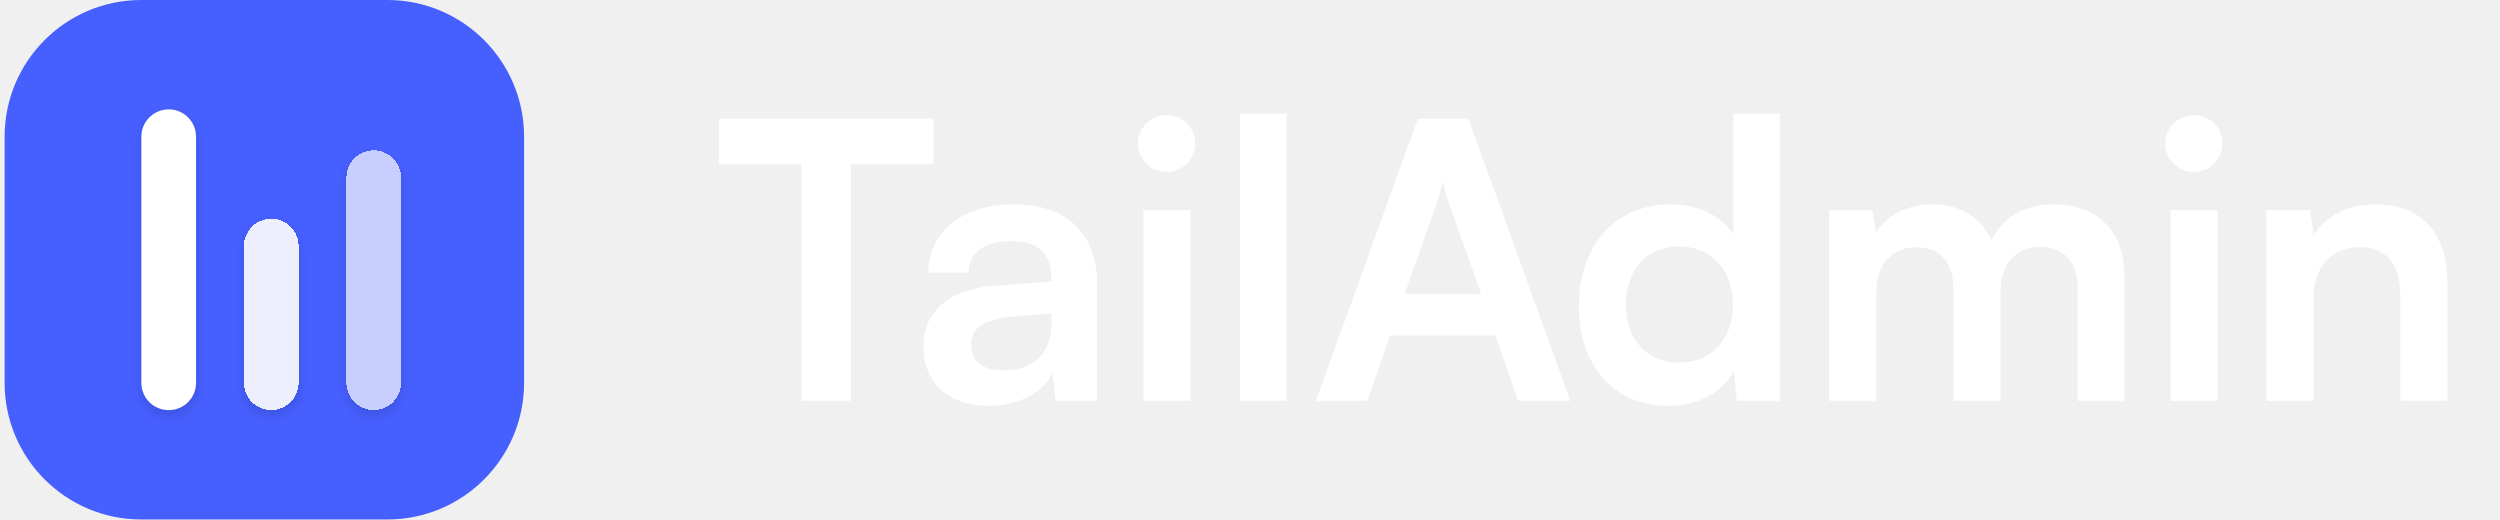
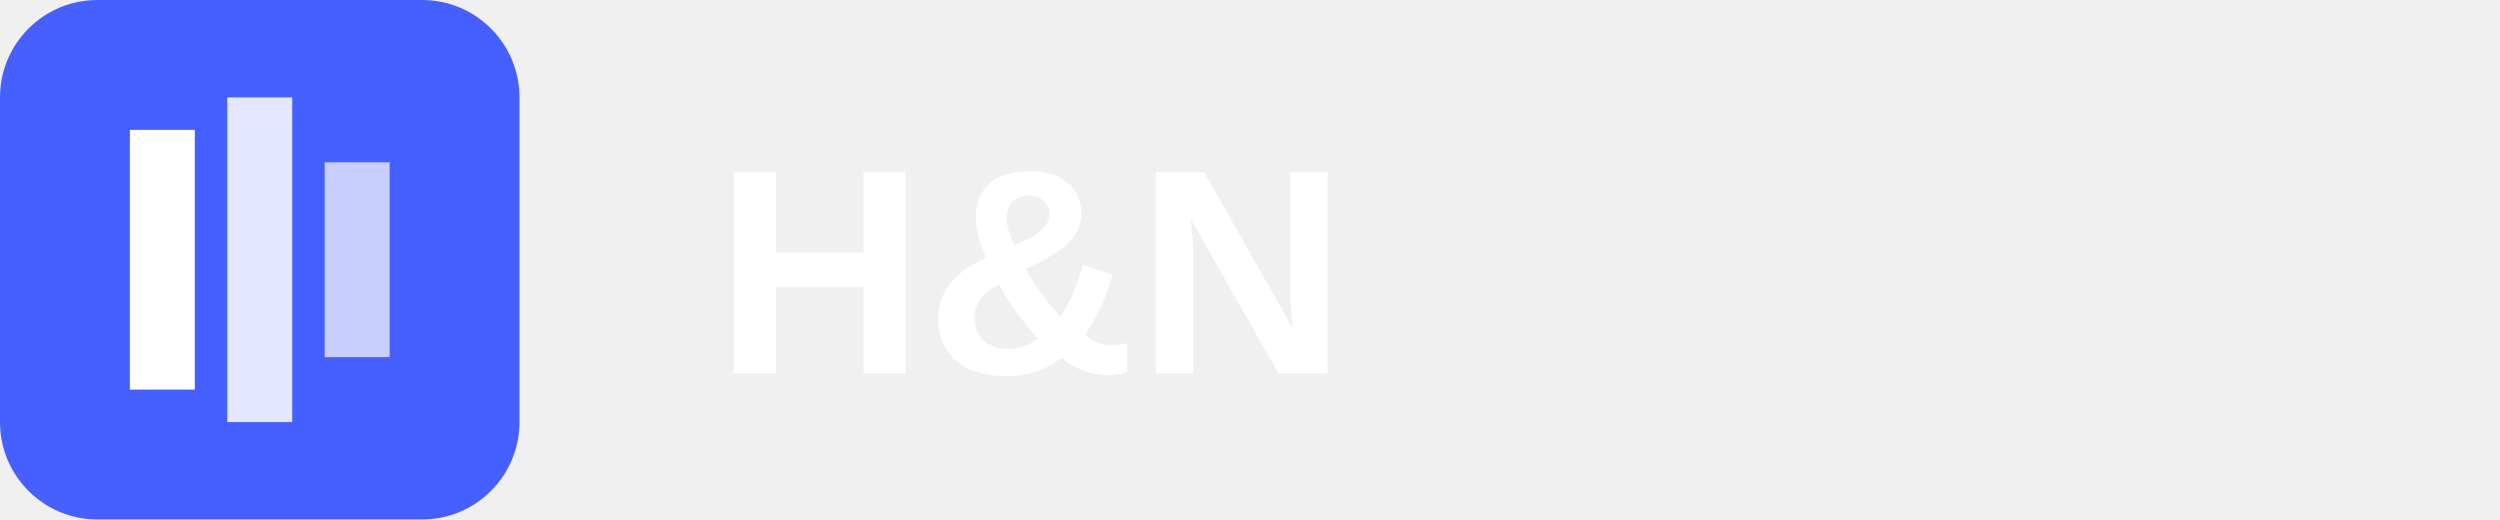
- <svg xmlns="http://www.w3.org/2000/svg" width="231" height="48" viewBox="0 0 231 48" fill="none">
-   <path d="M0.426 12.632C0.426 5.655 6.081 0 13.057 0H35.794C42.77 0 48.426 5.655 48.426 12.632V35.368C48.426 42.345 42.77 48 35.794 48H13.057C6.081 48 0.426 42.345 0.426 35.368V12.632Z" fill="#465FFF" />
-   <g filter="url(#filter0_d_3903_56743)">
-     <path d="M13.062 12.632C13.062 11.237 14.193 10.106 15.588 10.106C16.983 10.106 18.114 11.237 18.114 12.632V35.369C18.114 36.764 16.983 37.895 15.588 37.895C14.193 37.895 13.062 36.764 13.062 35.369V12.632Z" fill="white" />
-   </g>
-   <g filter="url(#filter1_d_3903_56743)">
-     <path d="M22.539 22.735C22.539 21.34 23.67 20.209 25.065 20.209C26.461 20.209 27.592 21.34 27.592 22.735V35.367C27.592 36.762 26.461 37.893 25.065 37.893C23.67 37.893 22.539 36.762 22.539 35.367V22.735Z" fill="white" fill-opacity="0.9" shape-rendering="crispEdges" />
-   </g>
-   <g filter="url(#filter2_d_3903_56743)">
-     <path d="M32.008 16.419C32.008 15.024 33.139 13.893 34.534 13.893C35.929 13.893 37.06 15.024 37.06 16.419V35.366C37.06 36.761 35.929 37.893 34.534 37.893C33.139 37.893 32.008 36.761 32.008 35.366V16.419Z" fill="white" fill-opacity="0.7" shape-rendering="crispEdges" />
-   </g>
-   <path d="M66.426 15.172H74.058V37.036H78.624V15.172H86.257V10.964H66.426V15.172Z" fill="white" />
-   <path d="M91.352 37.5C94.098 37.5 96.488 36.252 97.237 34.433L97.558 37.036H101.375V26.336C101.375 21.45 98.45 18.882 93.706 18.882C88.927 18.882 85.788 21.378 85.788 25.195H89.497C89.497 23.34 90.924 22.27 93.492 22.27C95.704 22.27 97.13 23.233 97.13 25.623V26.015L91.851 26.407C87.678 26.729 85.324 28.762 85.324 32.007C85.324 35.324 87.607 37.5 91.352 37.5ZM92.779 34.219C90.817 34.219 89.747 33.434 89.747 31.829C89.747 30.402 90.781 29.511 93.492 29.261L97.166 28.976V29.903C97.166 32.614 95.454 34.219 92.779 34.219Z" fill="white" />
-   <path d="M107.825 15.886C109.252 15.886 110.429 14.709 110.429 13.246C110.429 11.784 109.252 10.643 107.825 10.643C106.327 10.643 105.15 11.784 105.15 13.246C105.15 14.709 106.327 15.886 107.825 15.886ZM105.649 37.036H110.001V19.417H105.649V37.036Z" fill="white" />
-   <path d="M118.883 37.036V10.5H114.568V37.036H118.883Z" fill="white" />
-   <path d="M126.337 37.036L128.441 31.009H138.179L140.283 37.036H145.098L135.682 10.964H131.009L121.593 37.036H126.337ZM132.757 18.739C133.007 18.026 133.221 17.241 133.328 16.742C133.399 17.277 133.649 18.061 133.863 18.739L136.859 27.157H129.797L132.757 18.739Z" fill="white" />
-   <path d="M154.165 37.5C156.84 37.5 159.122 36.323 160.192 34.29L160.478 37.036H164.472V10.5H160.157V21.664C159.051 19.916 156.875 18.882 154.414 18.882C149.1 18.882 145.89 22.805 145.89 28.298C145.89 33.755 149.064 37.5 154.165 37.5ZM155.128 33.505C152.096 33.505 150.241 31.294 150.241 28.155C150.241 25.017 152.096 22.77 155.128 22.77C158.159 22.77 160.121 24.981 160.121 28.155C160.121 31.33 158.159 33.505 155.128 33.505Z" fill="white" />
-   <path d="M173.359 37.036V27.049C173.359 24.196 175.035 22.841 177.104 22.841C179.172 22.841 180.492 24.16 180.492 26.622V37.036H184.843V27.049C184.843 24.16 186.448 22.805 188.553 22.805C190.621 22.805 191.977 24.125 191.977 26.657V37.036H196.292V25.516C196.292 21.45 193.938 18.882 189.658 18.882C186.983 18.882 184.915 20.201 184.023 22.235C183.096 20.201 181.241 18.882 178.566 18.882C176.034 18.882 174.25 20.023 173.359 21.485L173.002 19.417H169.007V37.036H173.359Z" fill="white" />
-   <path d="M202.74 15.886C204.167 15.886 205.344 14.709 205.344 13.246C205.344 11.784 204.167 10.643 202.74 10.643C201.242 10.643 200.065 11.784 200.065 13.246C200.065 14.709 201.242 15.886 202.74 15.886ZM200.564 37.036H204.916V19.417H200.564V37.036Z" fill="white" />
-   <path d="M213.763 37.036V27.549C213.763 24.695 215.403 22.841 218.078 22.841C220.325 22.841 221.788 24.267 221.788 27.228V37.036H226.139V26.194C226.139 21.628 223.856 18.882 219.434 18.882C217.044 18.882 214.904 19.916 213.798 21.7L213.442 19.417H209.411V37.036H213.763Z" fill="white" />
-   <defs>
-     <filter id="filter0_d_3903_56743" x="12.062" y="9.606" width="7.053" height="29.79" filterUnits="userSpaceOnUse" color-interpolation-filters="sRGB">
-       <feFlood flood-opacity="0" result="BackgroundImageFix" />
-       <feColorMatrix in="SourceAlpha" type="matrix" values="0 0 0 0 0 0 0 0 0 0 0 0 0 0 0 0 0 0 127 0" result="hardAlpha" />
-       <feOffset dy="0.5" />
-       <feGaussianBlur stdDeviation="0.5" />
-       <feComposite in2="hardAlpha" operator="out" />
-       <feColorMatrix type="matrix" values="0 0 0 0 0 0 0 0 0 0 0 0 0 0 0 0 0 0 0.12 0" />
-       <feBlend mode="normal" in2="BackgroundImageFix" result="effect1_dropShadow_3903_56743" />
-       <feBlend mode="normal" in="SourceGraphic" in2="effect1_dropShadow_3903_56743" result="shape" />
-     </filter>
-     <filter id="filter1_d_3903_56743" x="21.539" y="19.709" width="7.053" height="19.684" filterUnits="userSpaceOnUse" color-interpolation-filters="sRGB">
-       <feFlood flood-opacity="0" result="BackgroundImageFix" />
-       <feColorMatrix in="SourceAlpha" type="matrix" values="0 0 0 0 0 0 0 0 0 0 0 0 0 0 0 0 0 0 127 0" result="hardAlpha" />
-       <feOffset dy="0.5" />
-       <feGaussianBlur stdDeviation="0.5" />
-       <feComposite in2="hardAlpha" operator="out" />
-       <feColorMatrix type="matrix" values="0 0 0 0 0 0 0 0 0 0 0 0 0 0 0 0 0 0 0.12 0" />
-       <feBlend mode="normal" in2="BackgroundImageFix" result="effect1_dropShadow_3903_56743" />
-       <feBlend mode="normal" in="SourceGraphic" in2="effect1_dropShadow_3903_56743" result="shape" />
-     </filter>
-     <filter id="filter2_d_3903_56743" x="31.008" y="13.393" width="7.053" height="26" filterUnits="userSpaceOnUse" color-interpolation-filters="sRGB">
-       <feFlood flood-opacity="0" result="BackgroundImageFix" />
-       <feColorMatrix in="SourceAlpha" type="matrix" values="0 0 0 0 0 0 0 0 0 0 0 0 0 0 0 0 0 0 127 0" result="hardAlpha" />
-       <feOffset dy="0.5" />
-       <feGaussianBlur stdDeviation="0.5" />
-       <feComposite in2="hardAlpha" operator="out" />
-       <feColorMatrix type="matrix" values="0 0 0 0 0 0 0 0 0 0 0 0 0 0 0 0 0 0 0.12 0" />
-       <feBlend mode="normal" in2="BackgroundImageFix" result="effect1_dropShadow_3903_56743" />
-       <feBlend mode="normal" in="SourceGraphic" in2="effect1_dropShadow_3903_56743" result="shape" />
-     </filter>
-   </defs>
+ <svg xmlns="http://www.w3.org/2000/svg" width="154" height="32" viewBox="0 0 154 32" fill="none">
+   <rect x="0" y="0" width="32" height="32" rx="6" fill="#465FFF" />
+   <rect x="8" y="8" width="4" height="16" fill="white" />
+   <rect x="14" y="6" width="4" height="20" fill="white" fill-opacity="0.85" />
+   <rect x="20" y="10" width="4" height="12" fill="white" fill-opacity="0.7" />
+   <text x="44" y="23" font-size="18" font-family="Arial, sans-serif" fill="white" font-weight="bold">H&amp;N</text>
</svg>
